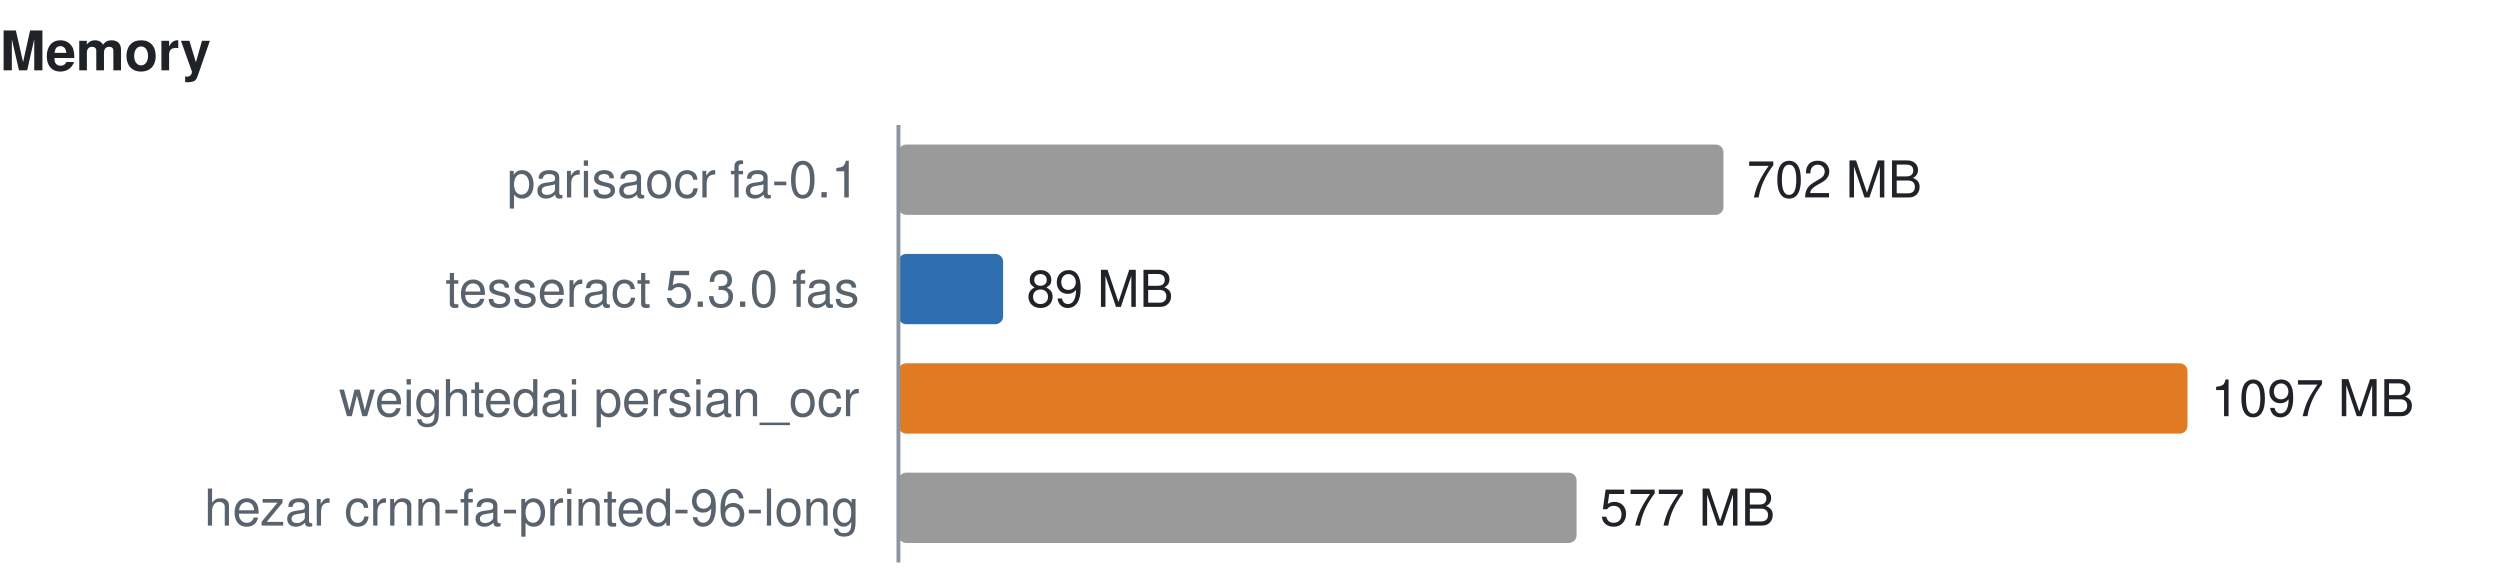
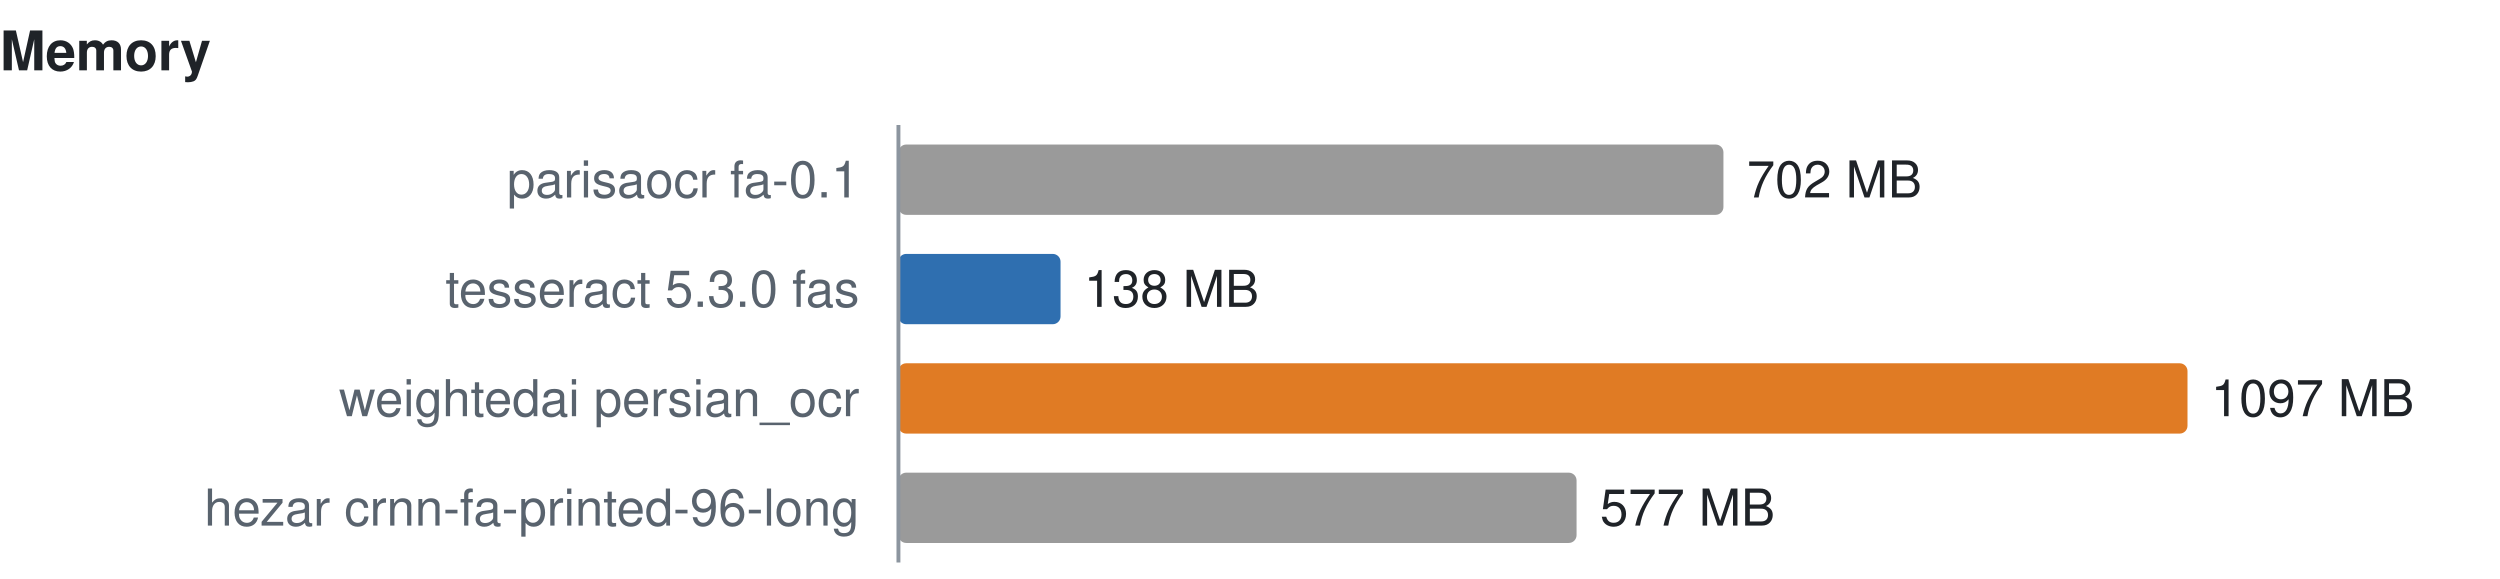
<svg xmlns="http://www.w3.org/2000/svg" width="640" height="148" font-family="-apple-system, Segoe UI, Helvetica, Arial, sans-serif" font-size="13">
  <style>text { fill: #1f2328 } .label { fill: #59636e } @media (prefers-color-scheme: dark) { text { fill: #e6edf3 } .label { fill: #9198a1 } }</style>
  <text x="0" y="18" font-size="14" font-weight="600">Memory</text>
  <text class="label" x="220" y="46.0" dy="0.35em" text-anchor="end">parisaocr fa-0.1</text>
  <rect x="230" y="37" width="211.2" height="18" rx="2" fill="#9a9a9a" />
  <text x="447.2" y="46.0" dy="0.35em">702 MB</text>
  <text class="label" x="220" y="74.0" dy="0.35em" text-anchor="end">tesseract 5.3.0 fas</text>
-   <rect x="230" y="65" width="26.8" height="18" rx="2" fill="#2f6fb0" />
-   <text x="262.8" y="74.0" dy="0.35em">89 MB</text>
+   <rect x="230" y="65" width="41.5" height="18" rx="2" fill="#2f6fb0" />
+   <text x="277.5" y="74.0" dy="0.35em">138 MB</text>
  <text class="label" x="220" y="102.0" dy="0.35em" text-anchor="end">weightedai persian_ocr</text>
  <rect x="230" y="93" width="330.0" height="18" rx="2" fill="#e07b24" />
  <text x="566.0" y="102.0" dy="0.35em">1097 MB</text>
  <text class="label" x="220" y="130.0" dy="0.35em" text-anchor="end">hezar crnn-fa-printed-96-long</text>
  <rect x="230" y="121" width="173.6" height="18" rx="2" fill="#9a9a9a" />
  <text x="409.6" y="130.0" dy="0.35em">577 MB</text>
  <line x1="230" x2="230" y1="32" y2="144" stroke="#8c959f" />
</svg>
